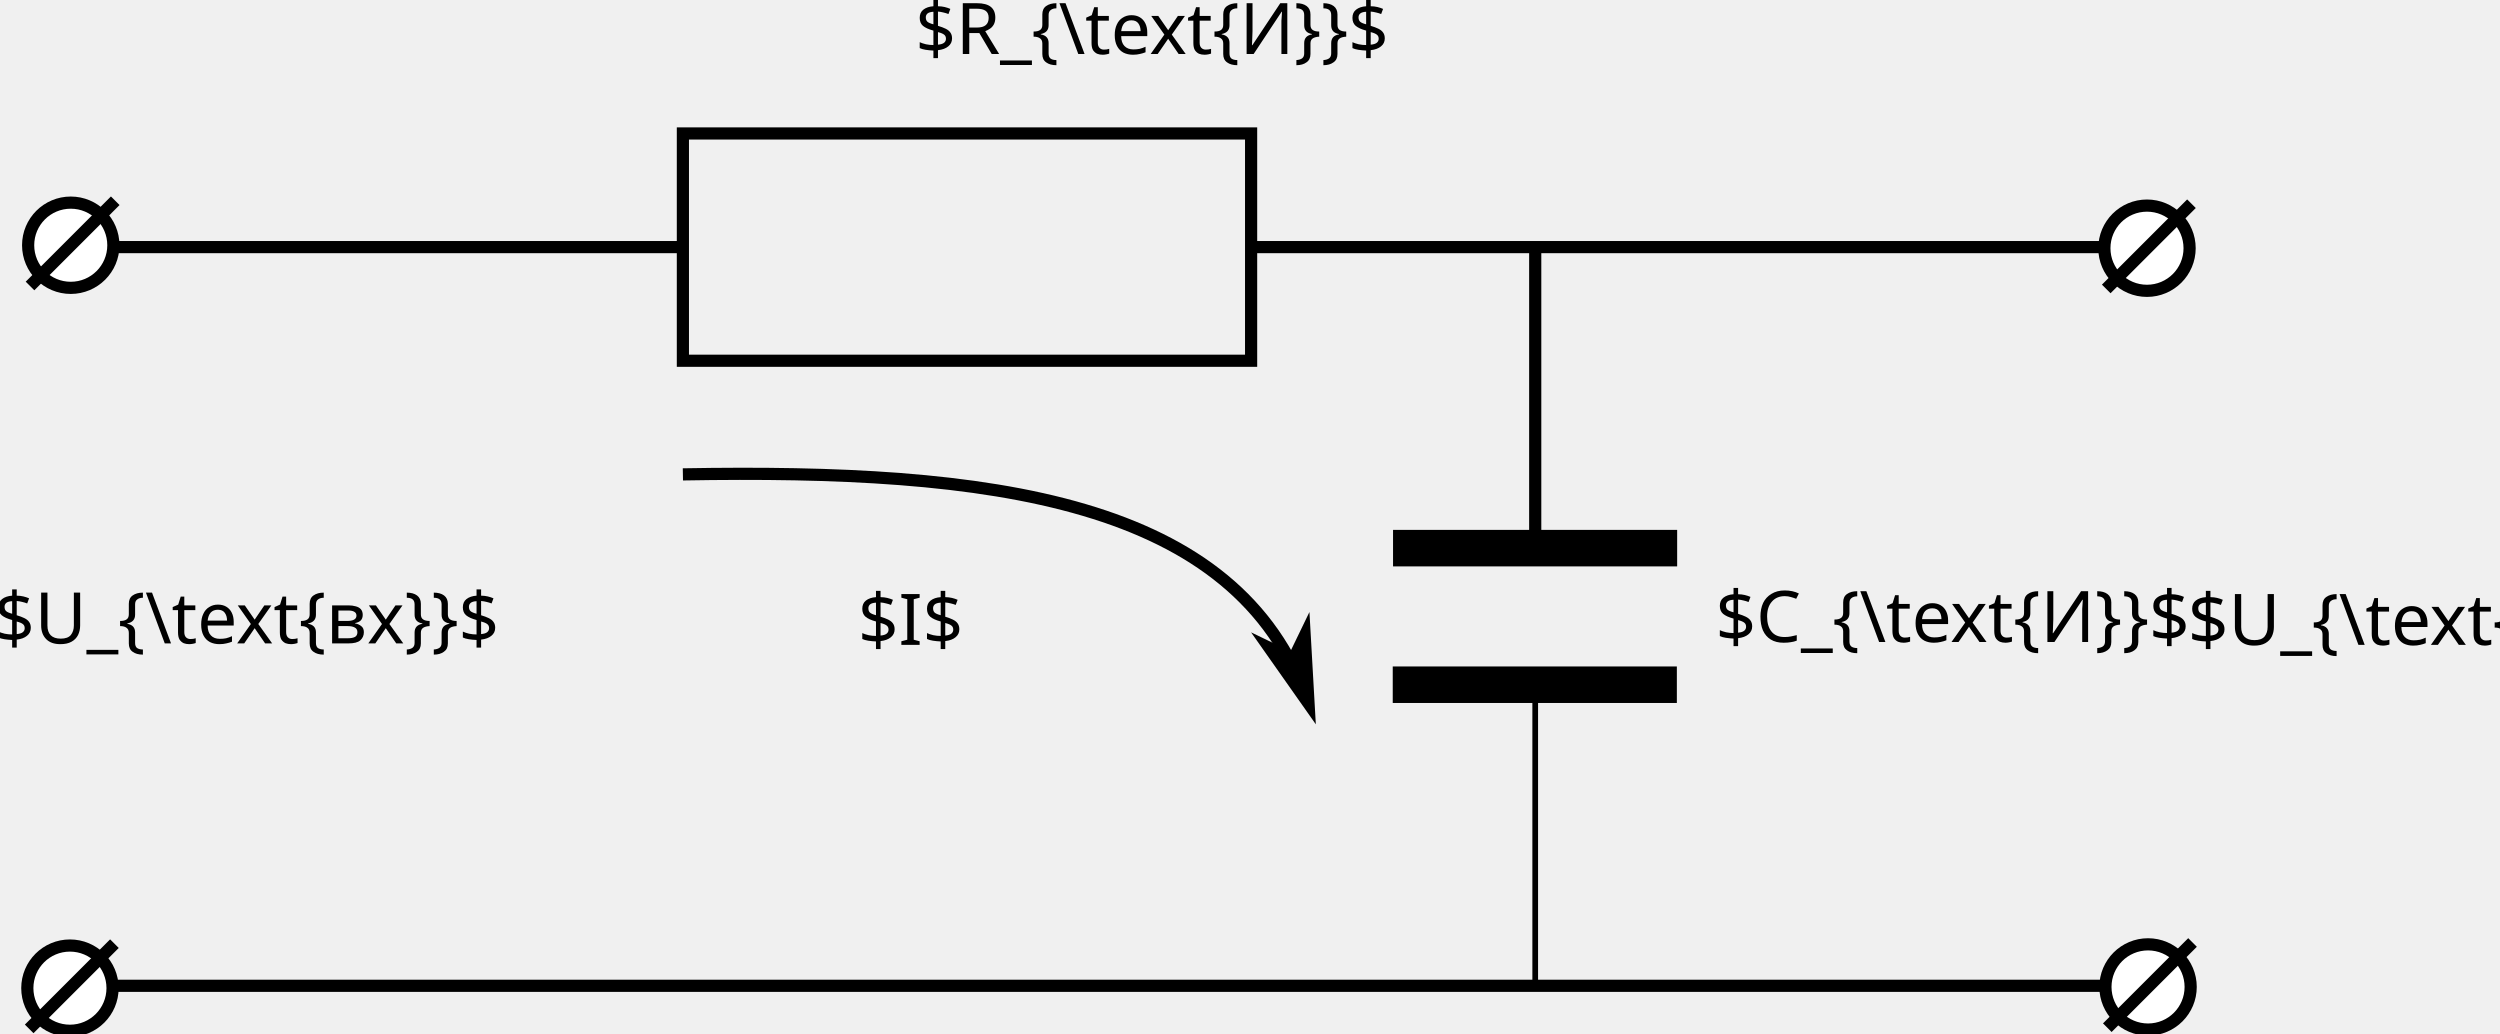
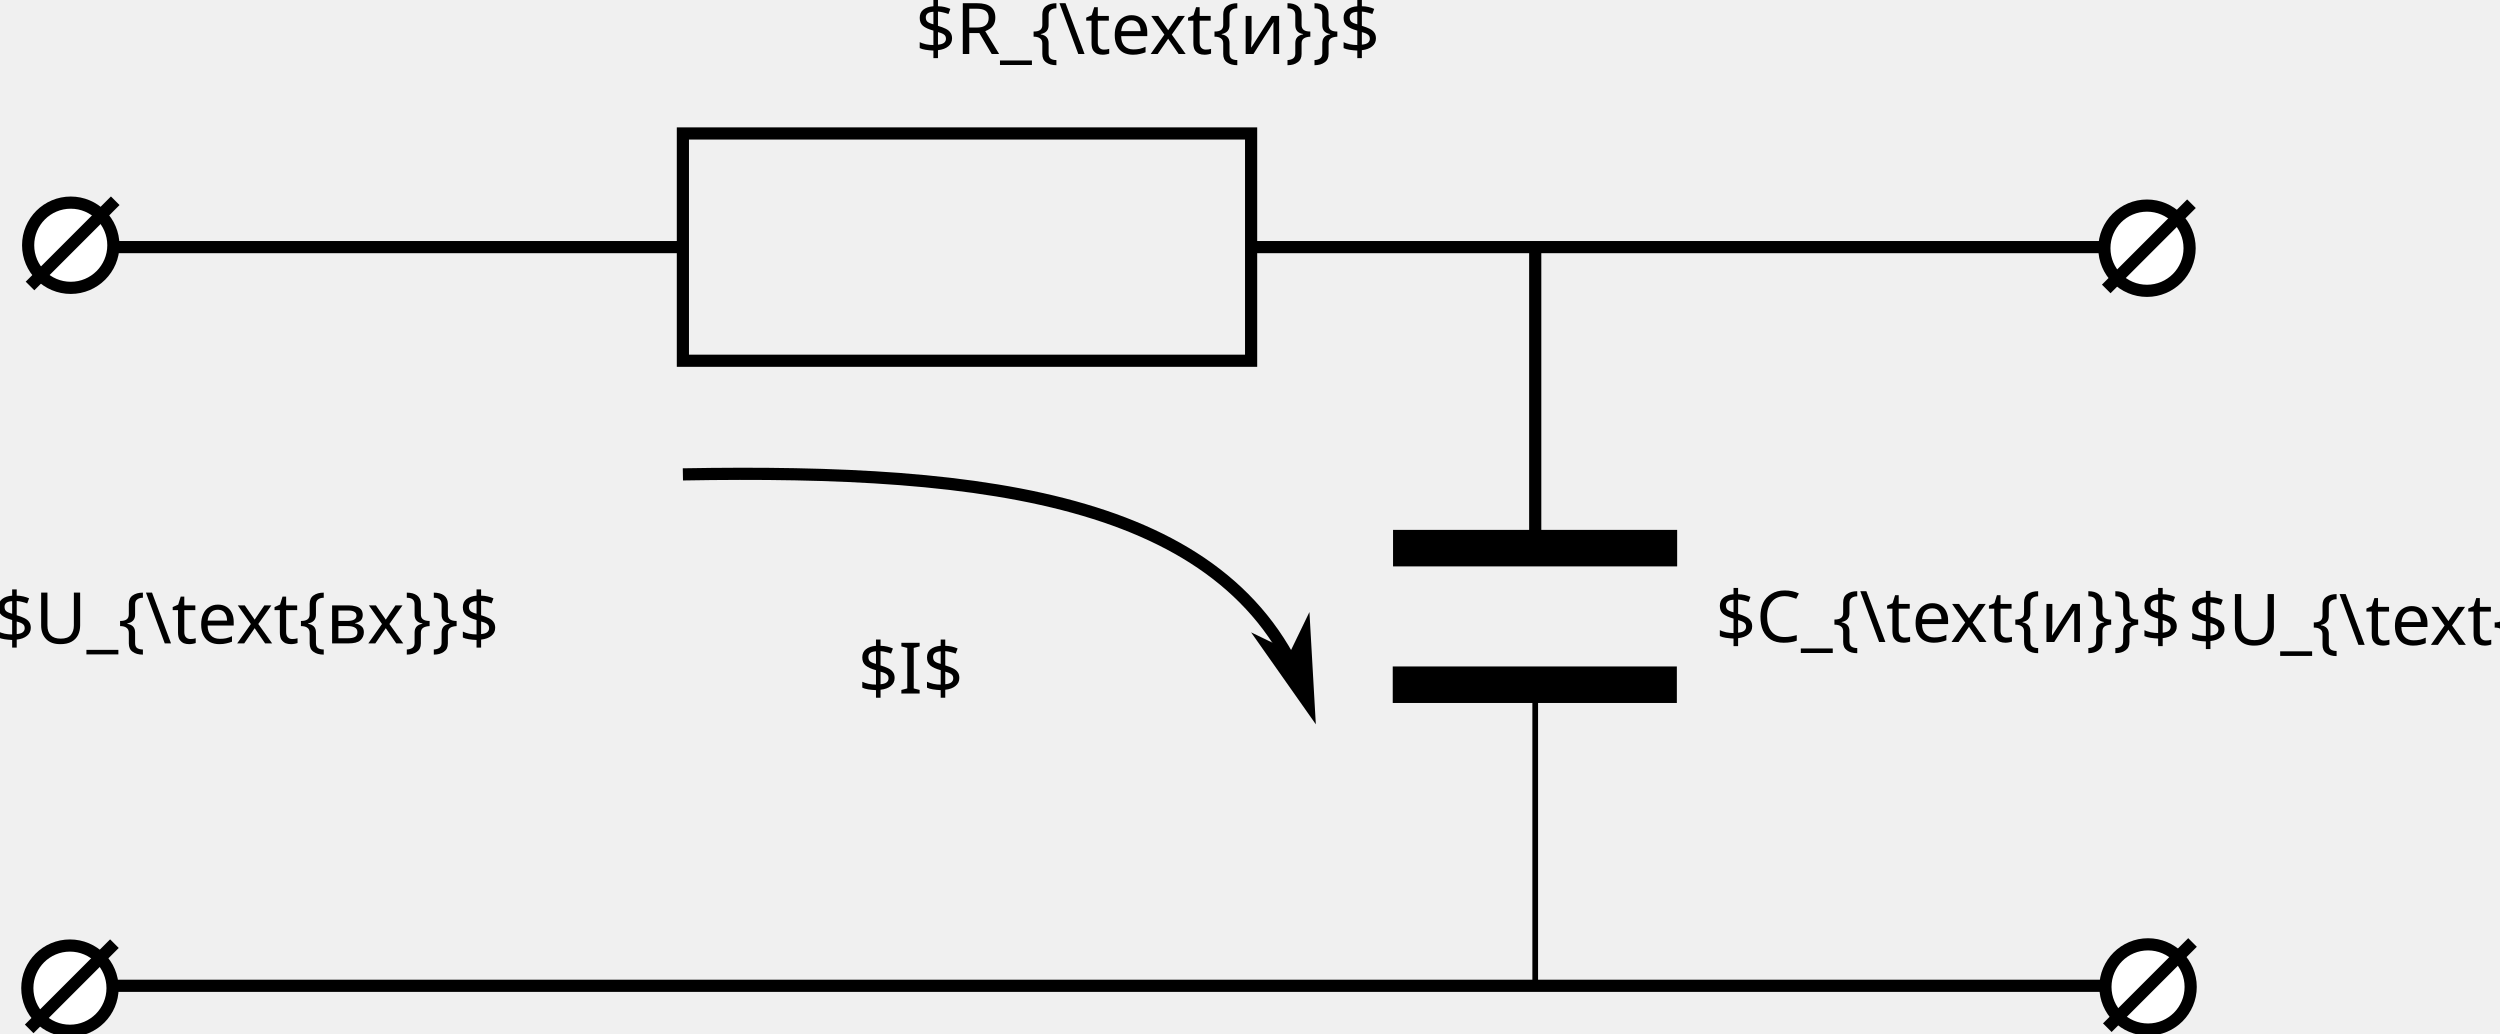
<svg xmlns="http://www.w3.org/2000/svg" width="57.972mm" height="23.968mm" viewBox="0 0 205.412 84.926" id="svg6265" version="1.1">
  <defs id="defs6267">
    <marker orient="auto" refY="0" refX="0" id="Arrow1Mend" style="overflow:visible">
      <path id="path5498" d="M 0,0 5,-5 -12.5,0 5,5 0,0 Z" style="fill:#000000;fill-opacity:1;fill-rule:evenodd;stroke:#000000;stroke-width:1pt;stroke-opacity:1" transform="matrix(-0.4,0,0,-0.4,-4,0)" />
    </marker>
    <marker orient="auto" refY="0" refX="0" id="Arrow1Lend" style="overflow:visible">
      <path id="path5492" d="M 0,0 5,-5 -12.5,0 5,5 0,0 Z" style="fill:#000000;fill-opacity:1;fill-rule:evenodd;stroke:#000000;stroke-width:1pt;stroke-opacity:1" transform="matrix(-0.8,0,0,-0.8,-10,0)" />
    </marker>
  </defs>
  <g id="layer1" transform="translate(-129.8218,-115.8499)">
    <path style="fill:none;fill-rule:evenodd;stroke:#000000;stroke-width:1;stroke-linecap:butt;stroke-linejoin:miter;stroke-miterlimit:4;stroke-dasharray:none;stroke-opacity:1" d="m 139.243,136.153 46.688,0" id="path6853" />
    <path style="fill:none;fill-rule:evenodd;stroke:#000000;stroke-width:1;stroke-linecap:butt;stroke-linejoin:miter;stroke-miterlimit:4;stroke-dasharray:none;stroke-opacity:1" d="m 185.931,126.816 0,18.675 46.688,0 0,-18.675 z" id="path6855" />
    <path style="fill:none;fill-rule:evenodd;stroke:#000000;stroke-width:1;stroke-linecap:butt;stroke-linejoin:miter;stroke-miterlimit:4;stroke-dasharray:none;stroke-opacity:1" d="m 232.619,136.153 70.032,0" id="path6857" />
    <path style="fill:none;fill-rule:evenodd;stroke:#000000;stroke-width:1;stroke-linecap:butt;stroke-linejoin:miter;stroke-miterlimit:4;stroke-dasharray:none;stroke-opacity:1" d="m 255.963,136.153 0,23.344" id="path6859" />
    <path style="fill:none;fill-rule:evenodd;stroke:#000000;stroke-width:3;stroke-linecap:butt;stroke-linejoin:miter;stroke-miterlimit:4;stroke-dasharray:none;stroke-opacity:1" d="m 244.281,160.888 23.344,0" id="path6861" />
    <path style="fill:none;fill-rule:evenodd;stroke:#000000;stroke-width:3;stroke-linecap:butt;stroke-linejoin:miter;stroke-miterlimit:4;stroke-dasharray:none;stroke-opacity:1" d="m 244.256,172.11 23.344,0" id="path6861-6" />
    <path style="fill:none;fill-rule:evenodd;stroke:#000000;stroke-width:0.467px;stroke-linecap:butt;stroke-linejoin:miter;stroke-opacity:1" d="m 255.963,173.504 0,23.344" id="path6859-1" />
    <path style="fill:none;fill-rule:evenodd;stroke:#000000;stroke-width:1;stroke-linecap:butt;stroke-linejoin:miter;stroke-miterlimit:4;stroke-dasharray:none;stroke-opacity:1" d="m 302.651,196.848 -163.408,0" id="path6897" />
    <path style="fill:none;fill-rule:evenodd;stroke:#000000;stroke-width:1;stroke-linecap:butt;stroke-linejoin:miter;stroke-miterlimit:4;stroke-dasharray:none;stroke-opacity:1;marker-end:url(#Arrow1Mend)" d="m 185.931,154.828 c 25.242,-0.446 45.554,2.008 51.357,18.675" id="path6899" />
    <circle style="opacity:1;fill:#ffffff;fill-opacity:1;stroke:#000000;stroke-width:1;stroke-linejoin:miter;stroke-miterlimit:4;stroke-dasharray:none;stroke-dashoffset:0;stroke-opacity:1" id="path7481" cx="135.635" cy="136" r="3.502" />
    <path style="fill:none;fill-rule:evenodd;stroke:#000000;stroke-width:1;stroke-linecap:butt;stroke-linejoin:miter;stroke-miterlimit:4;stroke-dasharray:none;stroke-opacity:1" d="m 132.287,139.348 7.003,-7.003" id="path7483" />
    <circle style="opacity:1;fill:#ffffff;fill-opacity:1;stroke:#000000;stroke-width:1;stroke-linejoin:miter;stroke-miterlimit:4;stroke-dasharray:none;stroke-dashoffset:0;stroke-opacity:1" id="path7481-8" cx="135.568" cy="197.041" r="3.502" />
    <path style="fill:none;fill-rule:evenodd;stroke:#000000;stroke-width:1;stroke-linecap:butt;stroke-linejoin:miter;stroke-miterlimit:4;stroke-dasharray:none;stroke-opacity:1" d="m 132.219,200.389 7.003,-7.003" id="path7483-7" />
    <circle style="opacity:1;fill:#ffffff;fill-opacity:1;stroke:#000000;stroke-width:1;stroke-linejoin:miter;stroke-miterlimit:4;stroke-dasharray:none;stroke-dashoffset:0;stroke-opacity:1" id="path7481-9" cx="306.316" cy="196.942" r="3.502" />
    <path style="fill:none;fill-rule:evenodd;stroke:#000000;stroke-width:1;stroke-linecap:butt;stroke-linejoin:miter;stroke-miterlimit:4;stroke-dasharray:none;stroke-opacity:1" d="m 302.968,200.291 7.003,-7.003" id="path7483-2" />
    <circle style="opacity:1;fill:#ffffff;fill-opacity:1;stroke:#000000;stroke-width:1;stroke-linejoin:miter;stroke-miterlimit:4;stroke-dasharray:none;stroke-dashoffset:0;stroke-opacity:1" id="path7481-0" cx="306.229" cy="136.244" r="3.502" />
    <path style="fill:none;fill-rule:evenodd;stroke:#000000;stroke-width:1;stroke-linecap:butt;stroke-linejoin:miter;stroke-miterlimit:4;stroke-dasharray:none;stroke-opacity:1" d="m 302.88,139.592 7.003,-7.003" id="path7483-23" />
-     <text xml:space="preserve" style="font-style:normal;font-weight:normal;font-size:5.836px;line-height:125%;font-family:sans-serif;letter-spacing:0px;word-spacing:0px;fill:#000000;fill-opacity:1;stroke:none;stroke-width:1;stroke-linecap:butt;stroke-linejoin:miter;stroke-miterlimit:4;stroke-dasharray:none;stroke-opacity:1" x="200.314" y="168.835" id="text7519">
-       <tspan id="tspan7521" x="200.314" y="168.835">$I$</tspan>
+     <text xml:space="preserve" style="font-style:normal;font-weight:normal;font-size:5.836px;line-height:125%;font-family:sans-serif;letter-spacing:0px;word-spacing:0px;fill:#000000;fill-opacity:1;stroke:none;stroke-width:1;stroke-linecap:butt;stroke-linejoin:miter;stroke-miterlimit:4;stroke-dasharray:none;stroke-opacity:1" x="200.314" y="172.835" id="text7519">
+       <tspan id="tspan7521" x="200.314" y="172.835">$I$</tspan>
    </text>
    <text xml:space="preserve" style="font-style:normal;font-weight:normal;font-size:5.836px;line-height:125%;font-family:sans-serif;letter-spacing:0px;word-spacing:0px;fill:#000000;fill-opacity:1;stroke:none;stroke-width:1;stroke-linecap:butt;stroke-linejoin:miter;stroke-miterlimit:4;stroke-dasharray:none;stroke-opacity:1" x="205.03" y="120.284" id="text7523">
-       <tspan id="tspan7525" x="205.03" y="120.284">$R_{\text{И}}$</tspan>
+       <tspan id="tspan7525" x="205.03" y="120.284">$R_{\text{и}}$</tspan>
    </text>
    <text xml:space="preserve" style="font-style:normal;font-weight:normal;font-size:5.836px;line-height:125%;font-family:sans-serif;letter-spacing:0px;word-spacing:0px;fill:#000000;fill-opacity:1;stroke:none;stroke-width:1;stroke-linecap:butt;stroke-linejoin:miter;stroke-miterlimit:4;stroke-dasharray:none;stroke-opacity:1" x="270.772" y="168.599" id="text7523-7">
-       <tspan id="tspan7525-5" x="270.772" y="168.599">$C_{\text{И}}$</tspan>
+       <tspan id="tspan7525-5" x="270.772" y="168.599">$C_{\text{и}}$</tspan>
    </text>
    <text xml:space="preserve" style="font-style:normal;font-weight:normal;font-size:5.836px;line-height:125%;font-family:sans-serif;letter-spacing:0px;word-spacing:0px;fill:#000000;fill-opacity:1;stroke:none;stroke-width:1;stroke-linecap:butt;stroke-linejoin:miter;stroke-miterlimit:4;stroke-dasharray:none;stroke-opacity:1" x="125.236" y="164.166" id="text7545">
      <tspan id="tspan7547" x="125.236" y="164.166" />
    </text>
    <text xml:space="preserve" style="font-style:normal;font-weight:normal;font-size:5.836px;line-height:125%;font-family:sans-serif;letter-spacing:0px;word-spacing:0px;fill:#000000;fill-opacity:1;stroke:none;stroke-width:1;stroke-linecap:butt;stroke-linejoin:miter;stroke-miterlimit:4;stroke-dasharray:none;stroke-opacity:1" x="129.337" y="168.716" id="text7523-9">
      <tspan id="tspan7525-2" x="129.337" y="168.716">$U_{\text{вх}}$</tspan>
    </text>
    <text xml:space="preserve" style="font-style:normal;font-weight:normal;font-size:5.836px;line-height:125%;font-family:sans-serif;letter-spacing:0px;word-spacing:0px;fill:#000000;fill-opacity:1;stroke:none;stroke-width:1;stroke-linecap:butt;stroke-linejoin:miter;stroke-miterlimit:4;stroke-dasharray:none;stroke-opacity:1" x="309.583" y="168.834" id="text7523-9-2">
      <tspan id="tspan7525-2-8" x="309.583" y="168.834">$U_{\text{вых}}$</tspan>
    </text>
  </g>
</svg>
